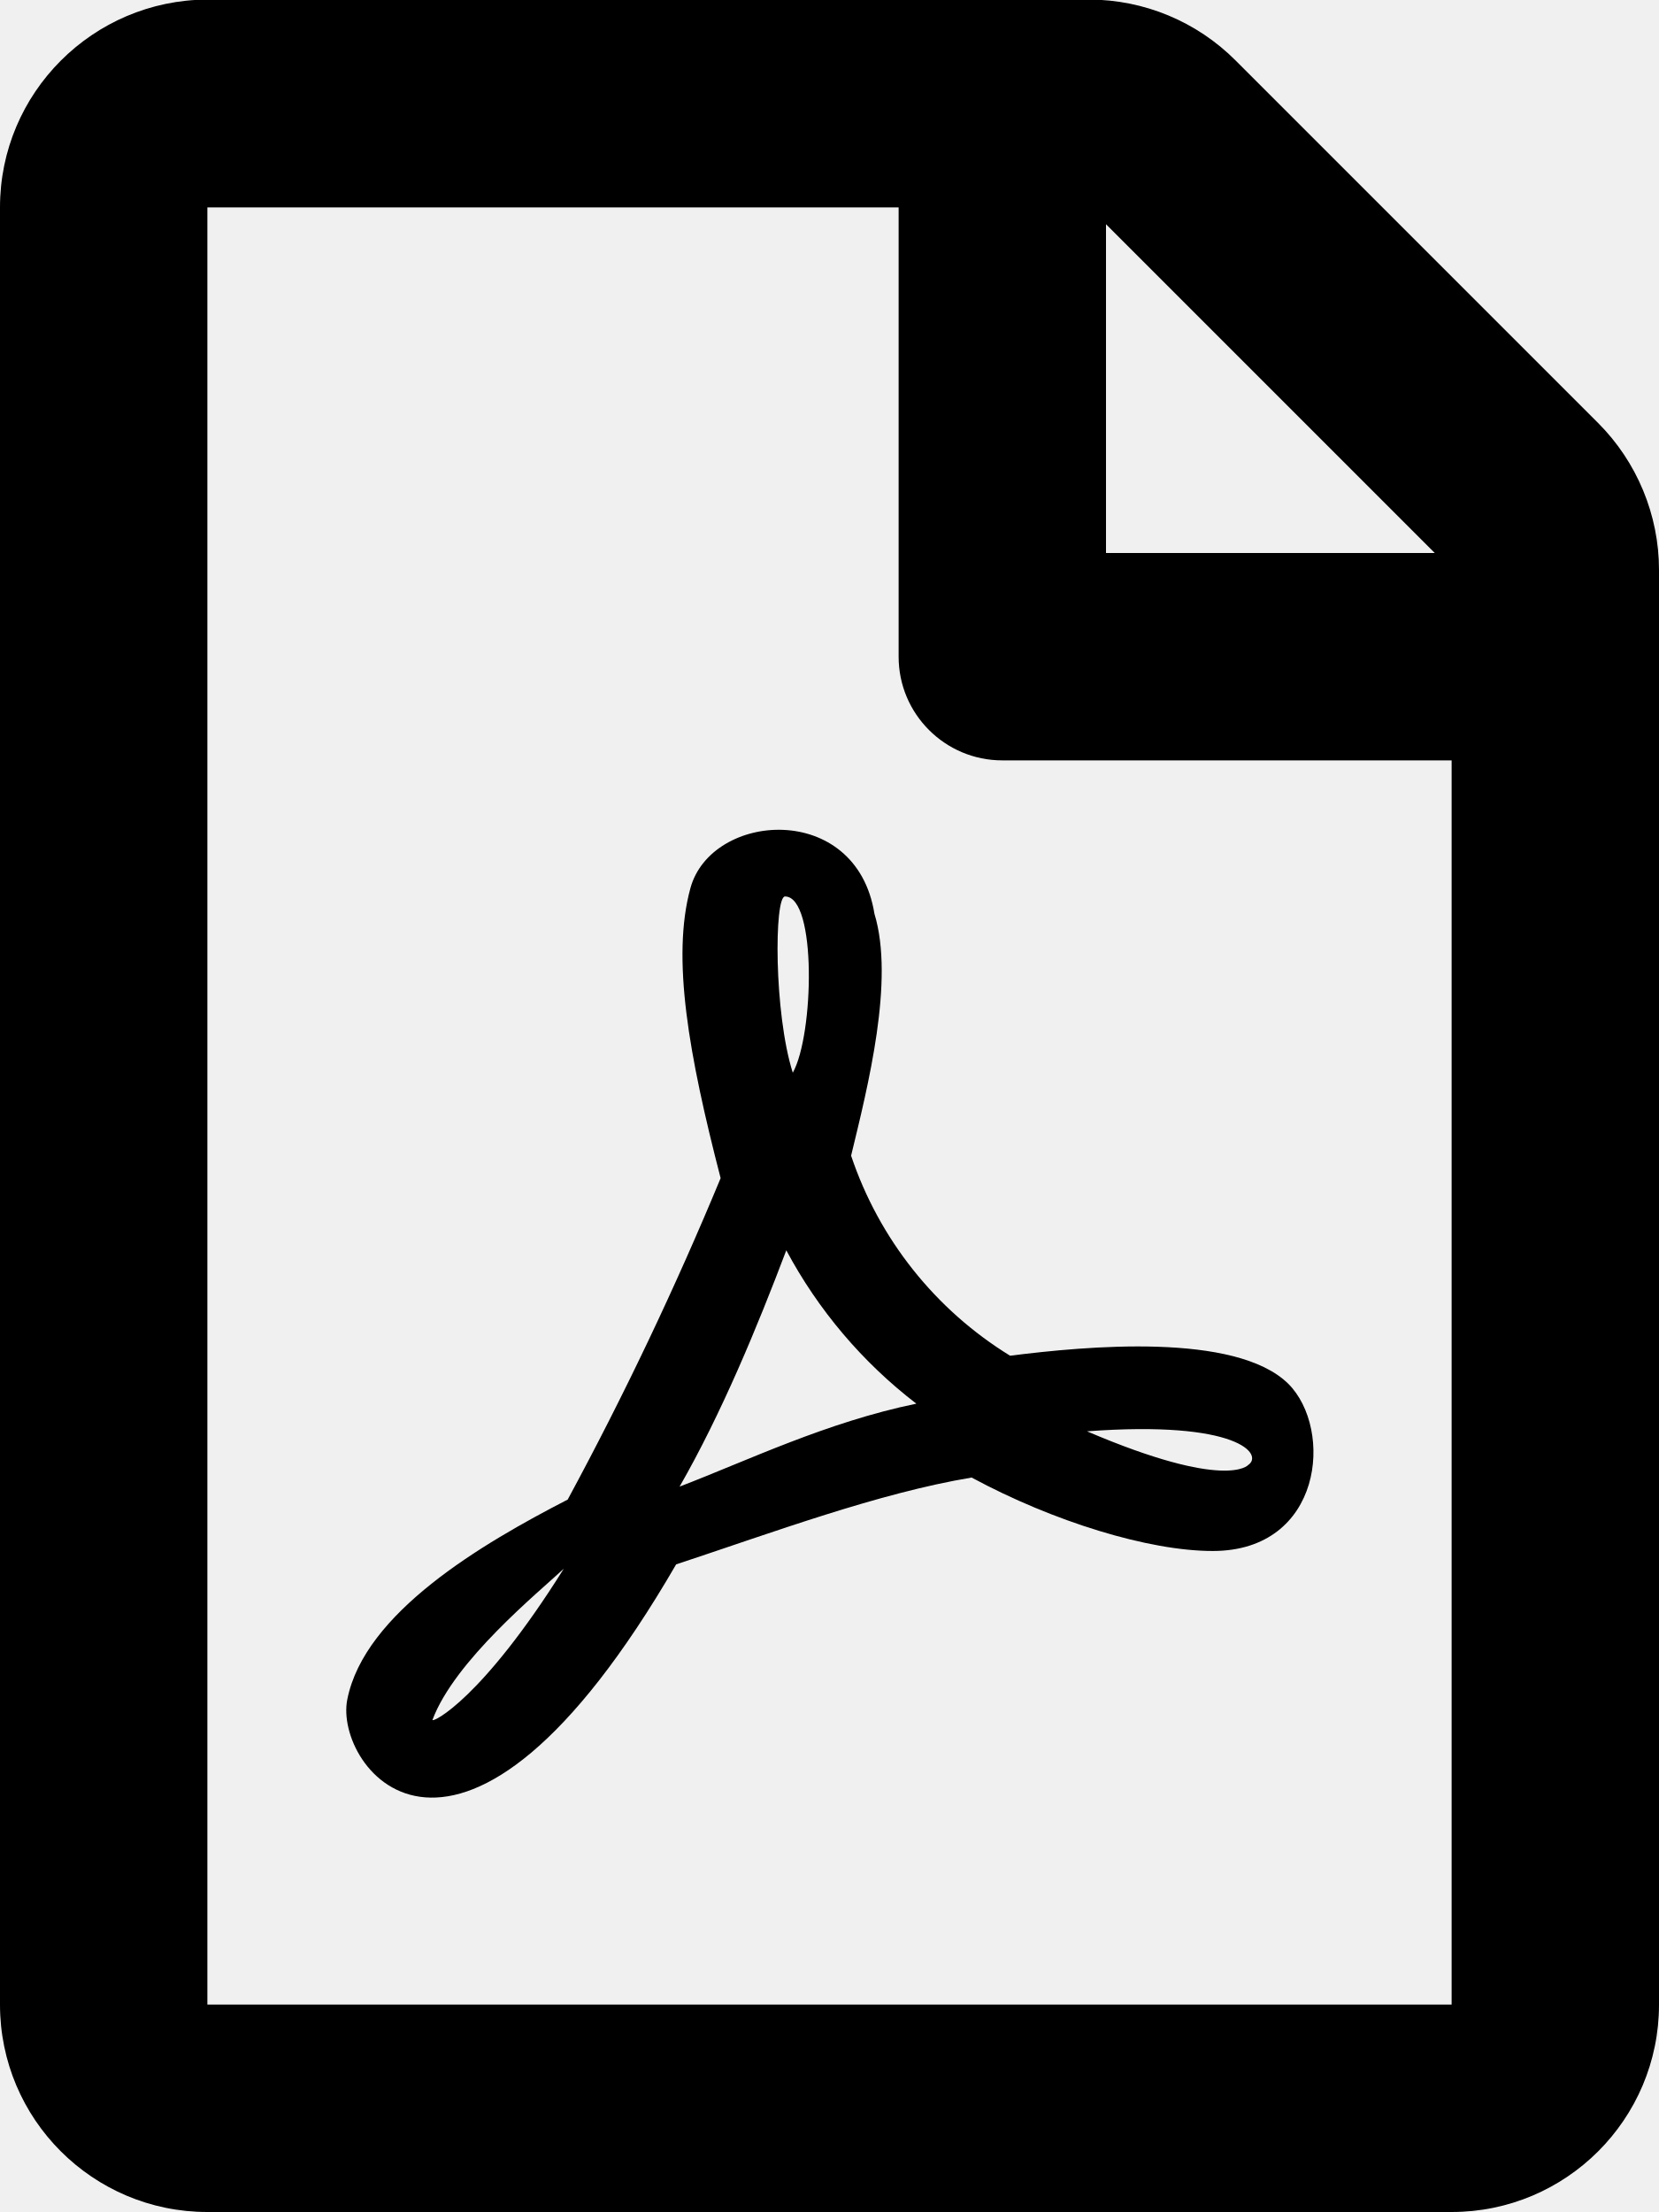
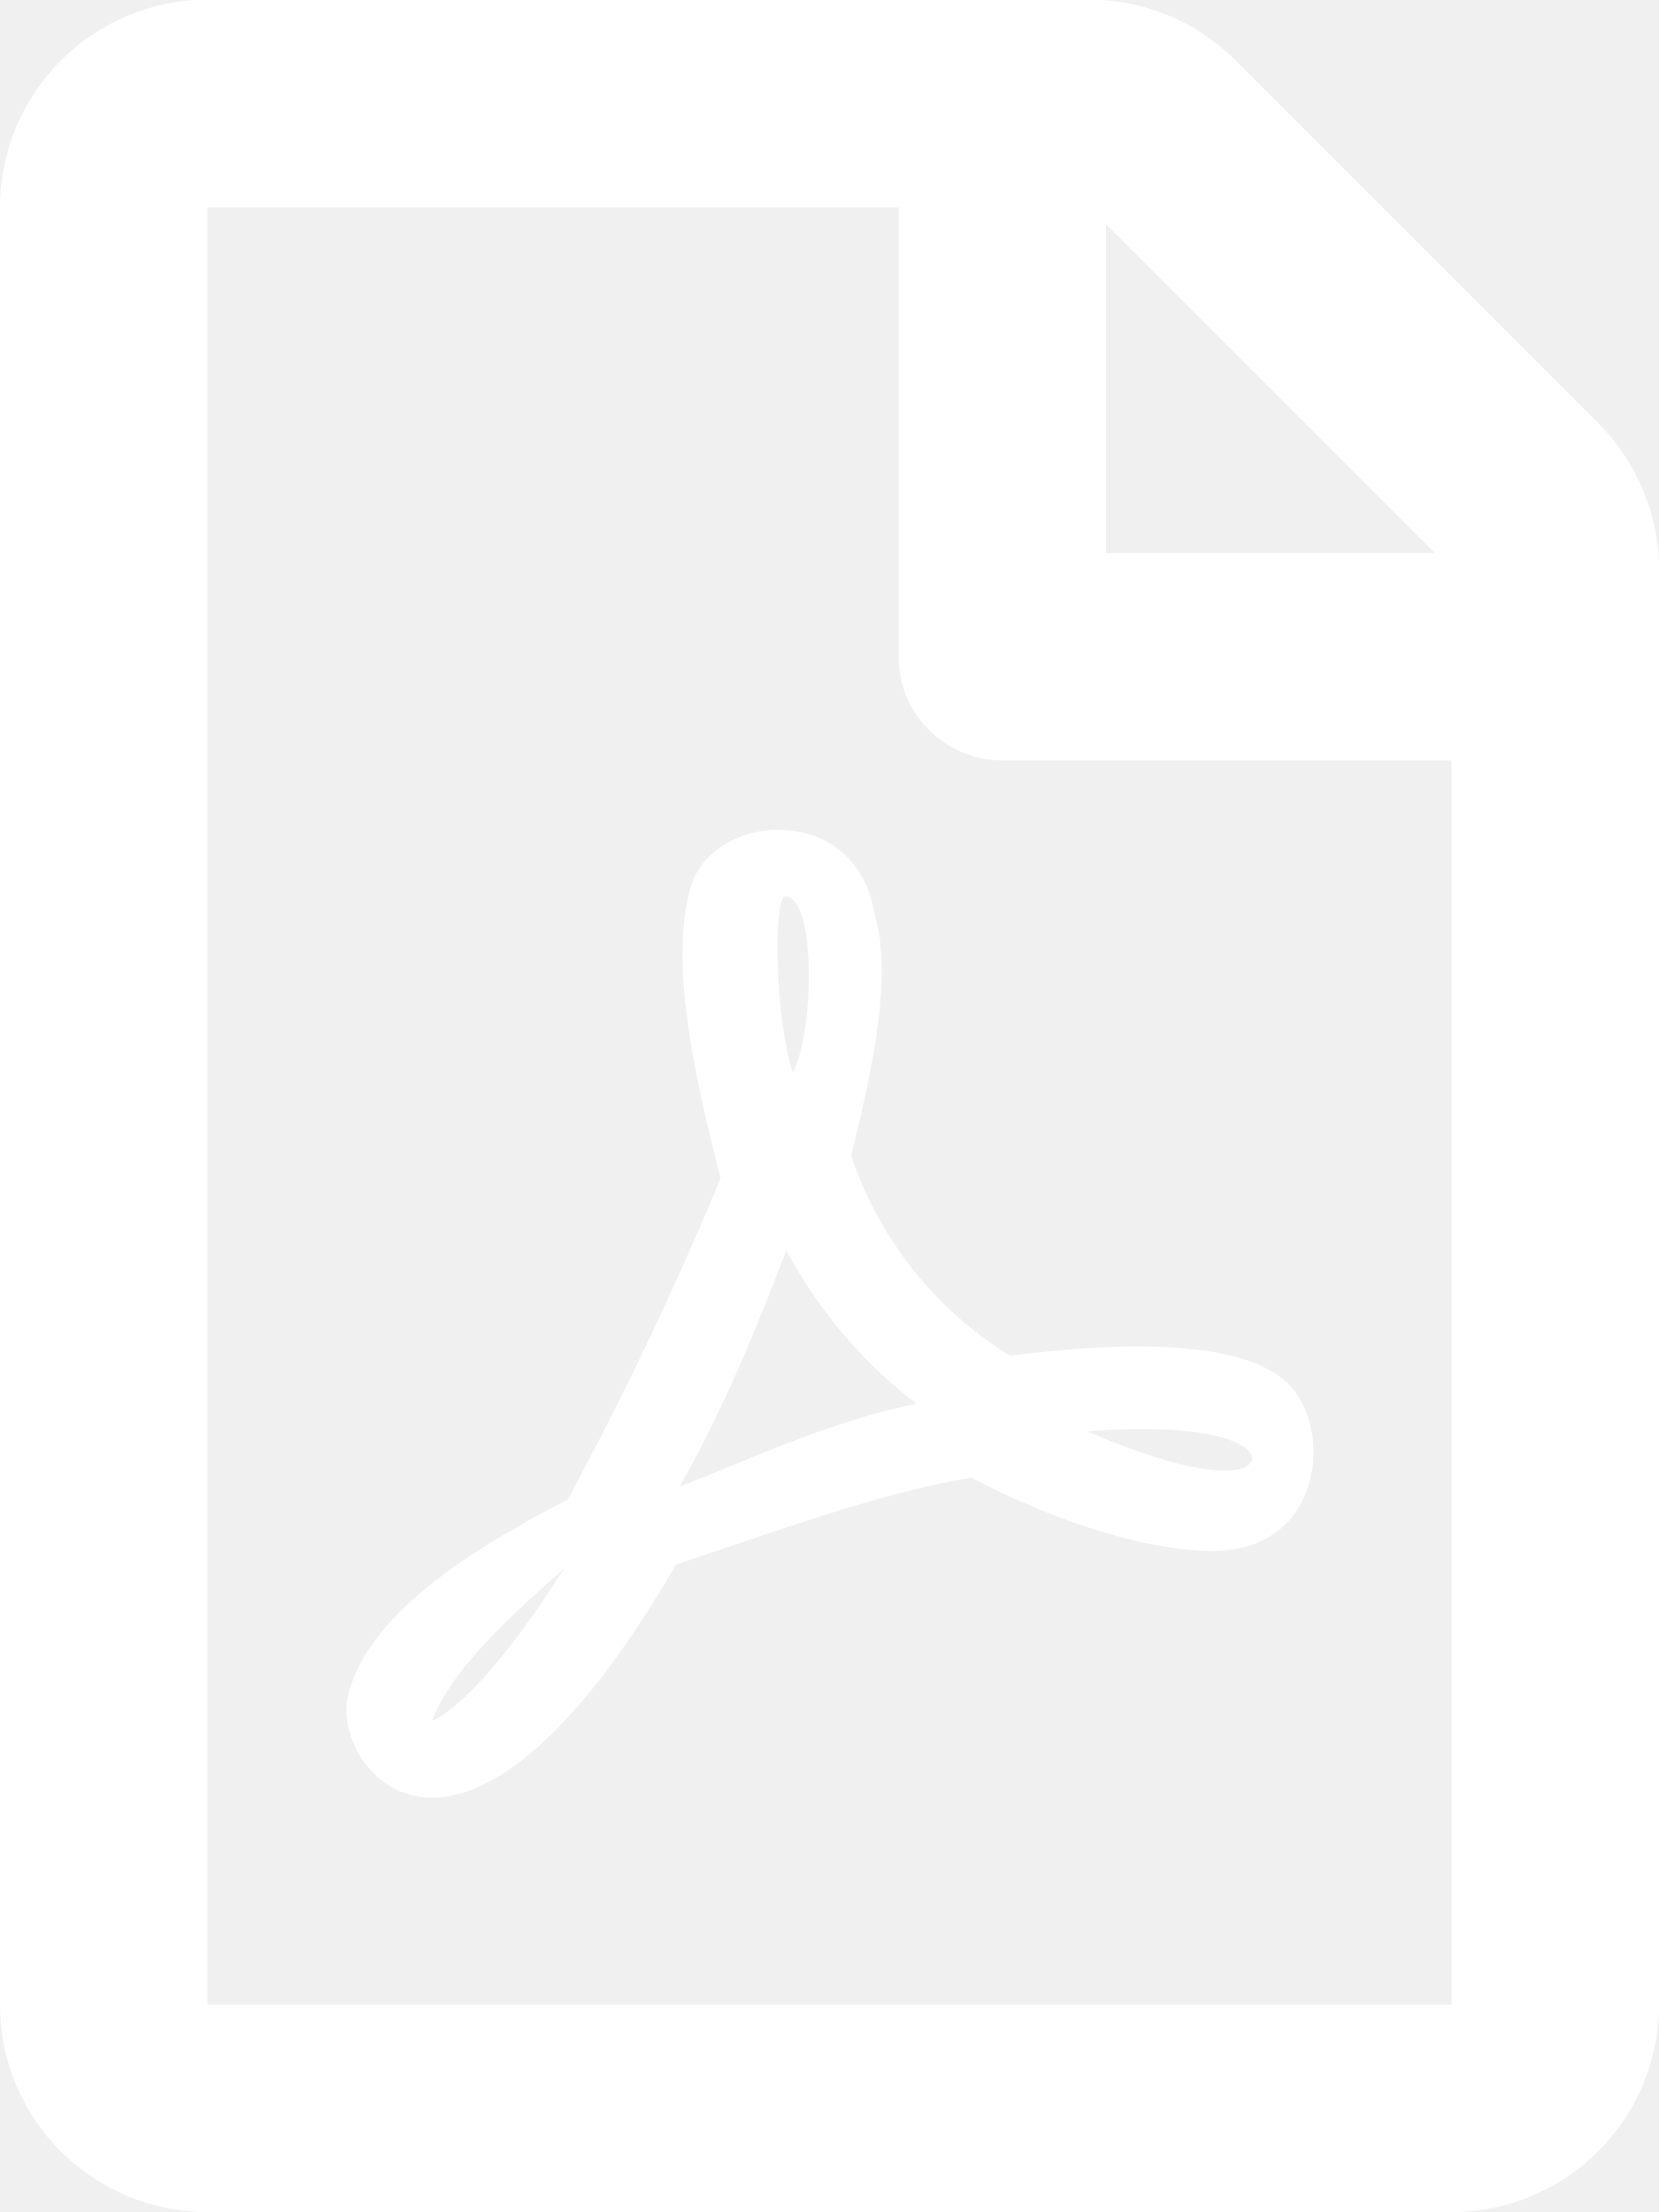
<svg xmlns="http://www.w3.org/2000/svg" viewBox="0 0 384 512">
-   <path fill="currentColor" d="M369.9 97.9L286 14A48 48 0 0 0 252.1-.1H48C21.5 0 0 21.5 0 48v416a48 48 0 0 0 48 48h288a48 48 0 0 0 48-48V131.9c0-12.7-5.1-25-14.1-34zM332.1 128H256V51.9l76.1 76.1zM48 464V48h160v104a24 24 0 0 0 24 24h104v288H48zm250.2-143.7c-12.2-12-47-8.7-64.4-6.5a86.7 86.7 0 0 1-36.8-46.3c3.9-16.1 10.1-40.6 5.4-56-4.2-26.2-37.8-23.6-42.6-5.9-4.4 16.1-.4 38.5 7 67.1a803 803 0 0 1-35.4 74.4c-20 10.3-47 26.2-51 46.2-3.3 15.8 26 55.2 76.1-31.2 22.4-7.4 46.8-16.5 68.4-20.1 18.9 10.2 41 17 55.8 17 25.5 0 28-28.2 17.5-38.7zm-198.1 77.8c5.1-13.7 24.5-29.5 30.4-35-19 30.3-30.4 35.7-30.4 35zm81.6-190.6c7.4 0 6.7 32.1 1.8 40.8-4.4-13.9-4.3-40.8-1.8-40.8zm-24.4 136.6c9.7-16.9 18-37 24.7-54.7a110.2 110.2 0 0 0 30.1 35.5c-20.8 4.3-38.9 13.1-54.8 19.2zm131.6-5s-5 6-37.3-7.8c35.1-2.6 40.9 5.4 37.3 7.8z" />
+   <path fill="white" d="M369.9 97.9L286 14A48 48 0 0 0 252.1-.1H48C21.5 0 0 21.5 0 48v416a48 48 0 0 0 48 48h288a48 48 0 0 0 48-48V131.9c0-12.7-5.1-25-14.1-34zM332.1 128H256V51.9l76.1 76.1zM48 464V48h160v104a24 24 0 0 0 24 24h104v288H48zm250.2-143.7c-12.2-12-47-8.7-64.4-6.5a86.7 86.7 0 0 1-36.8-46.3c3.9-16.1 10.1-40.6 5.4-56-4.2-26.2-37.8-23.6-42.6-5.9-4.4 16.1-.4 38.5 7 67.1a803 803 0 0 1-35.4 74.4c-20 10.3-47 26.2-51 46.2-3.3 15.8 26 55.2 76.1-31.2 22.4-7.4 46.8-16.5 68.4-20.1 18.9 10.2 41 17 55.8 17 25.5 0 28-28.2 17.5-38.7zm-198.1 77.8c5.1-13.7 24.5-29.5 30.4-35-19 30.3-30.4 35.7-30.4 35zm81.6-190.6c7.4 0 6.7 32.1 1.8 40.8-4.4-13.9-4.3-40.8-1.8-40.8zm-24.4 136.6c9.7-16.9 18-37 24.7-54.7a110.2 110.2 0 0 0 30.1 35.5c-20.8 4.3-38.9 13.1-54.8 19.2zm131.6-5s-5 6-37.3-7.8c35.1-2.6 40.9 5.4 37.3 7.8z" />
</svg>
